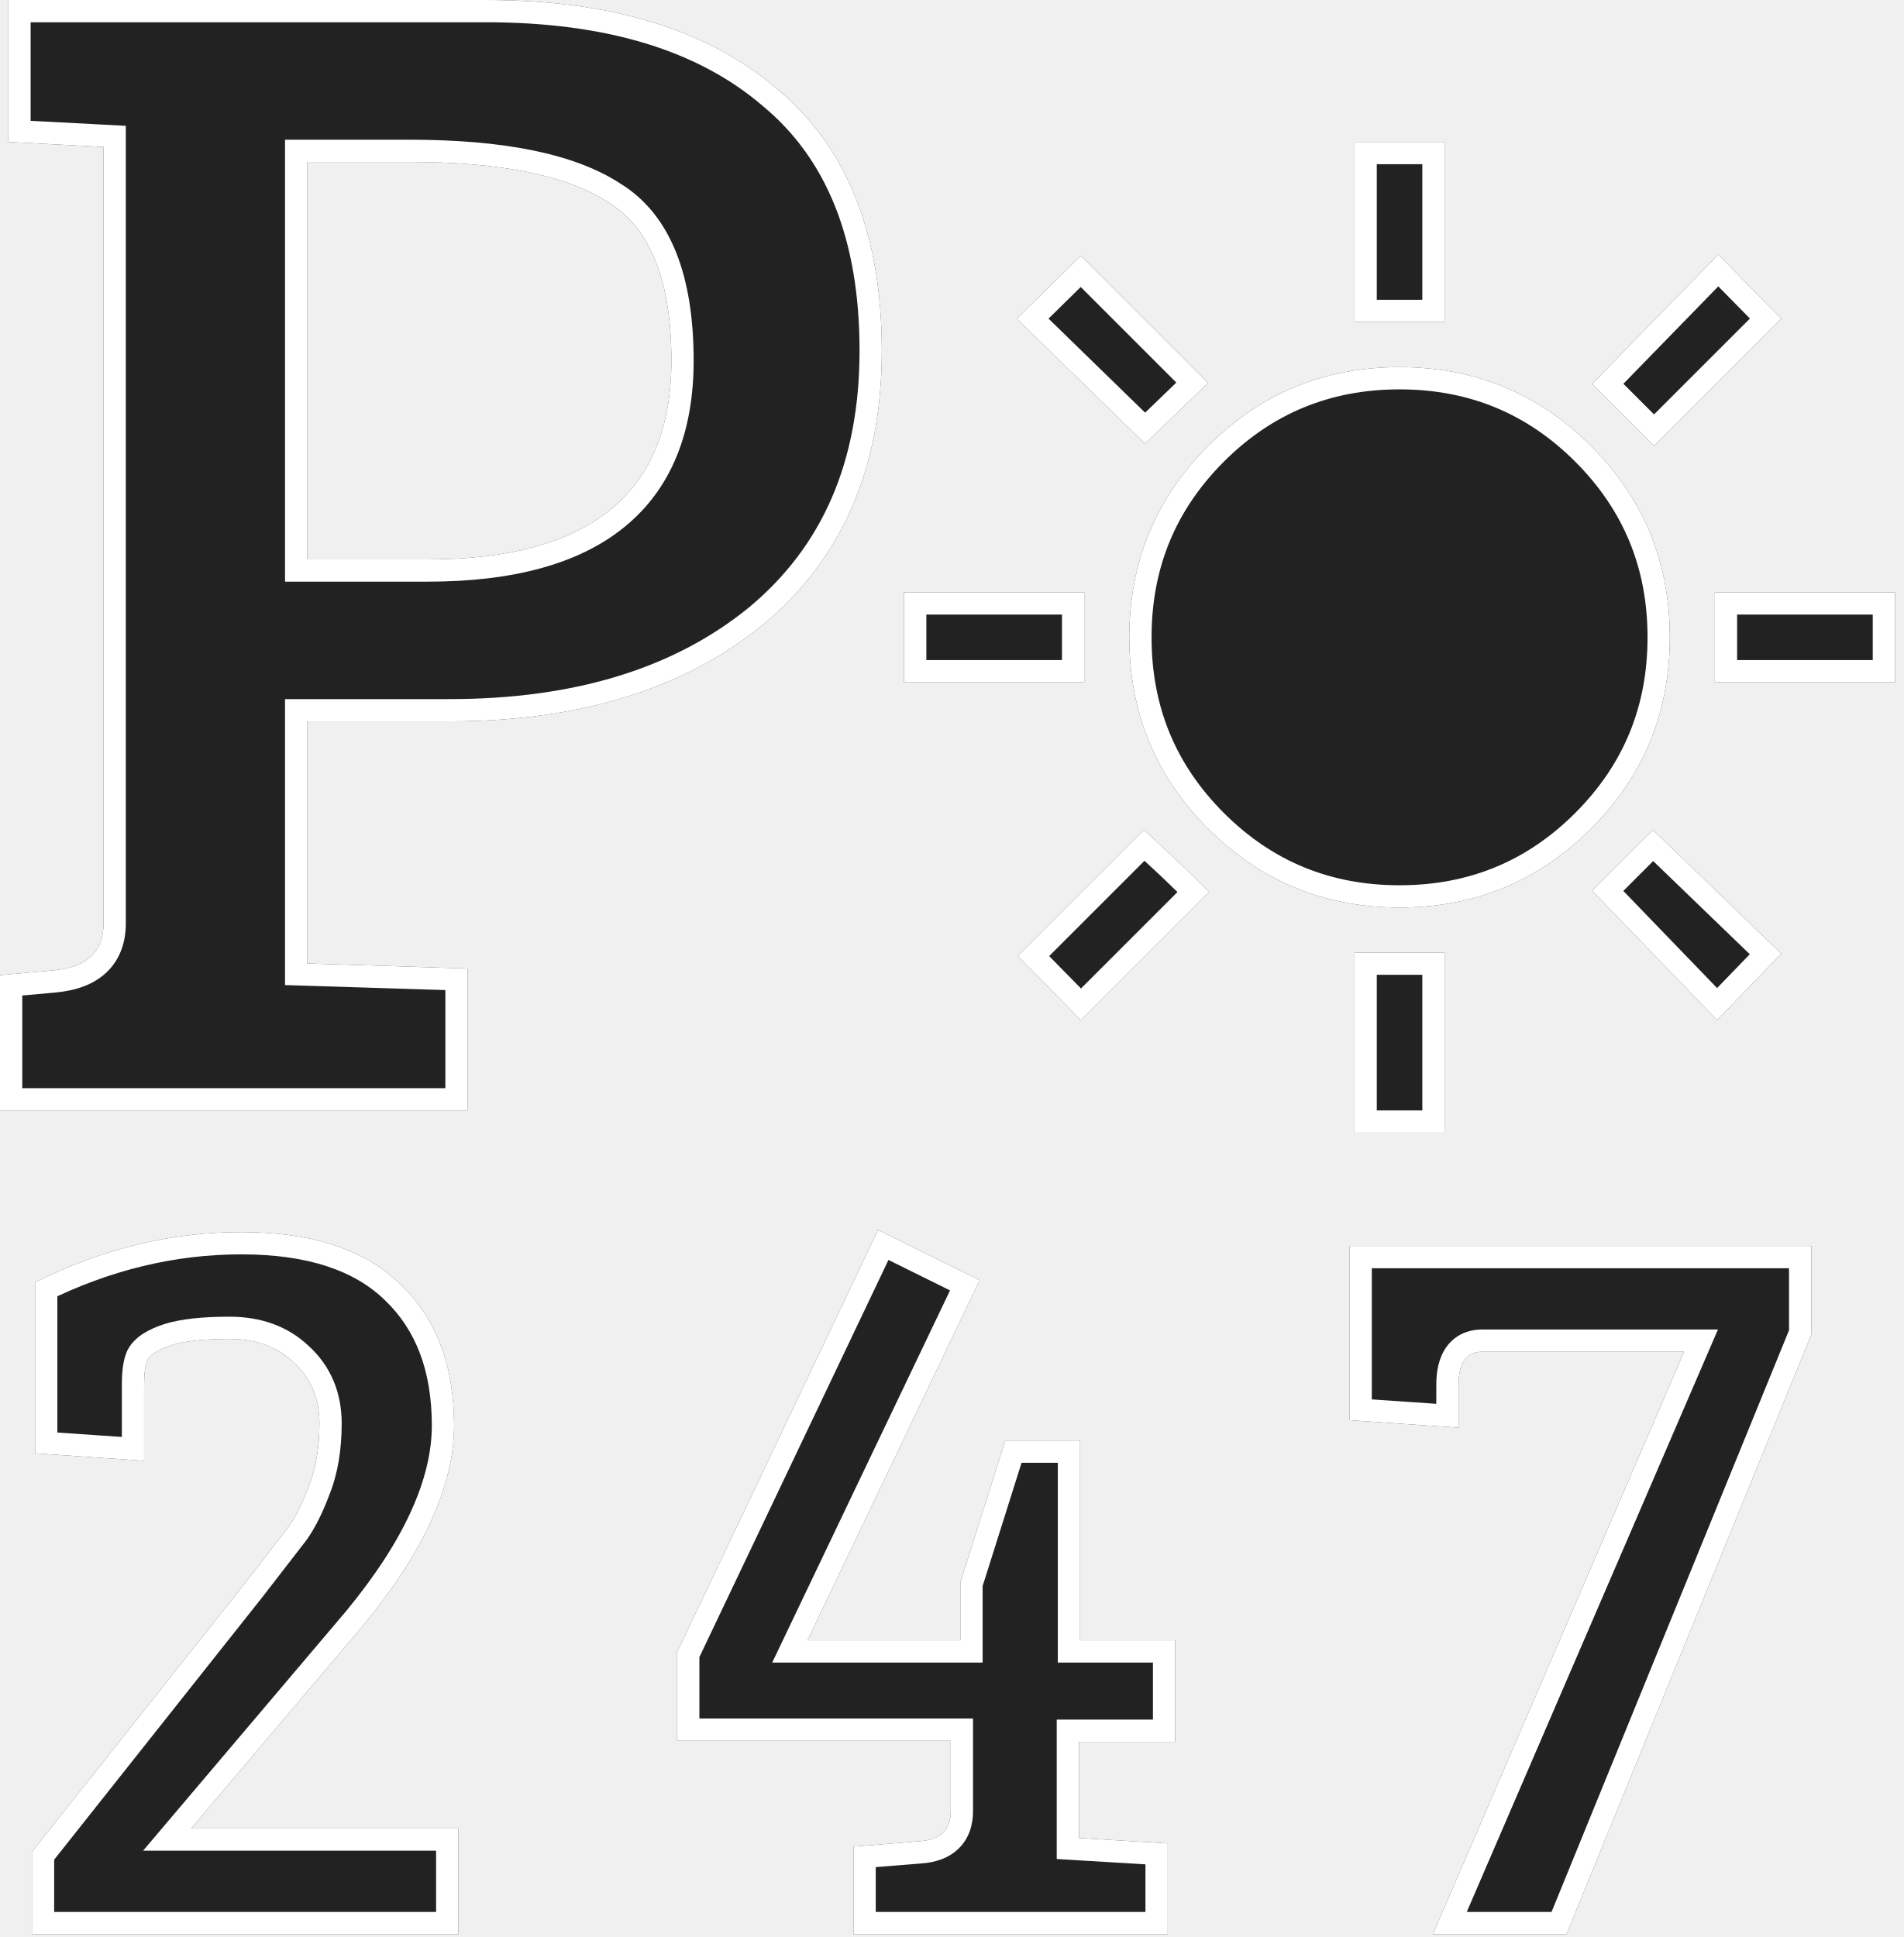
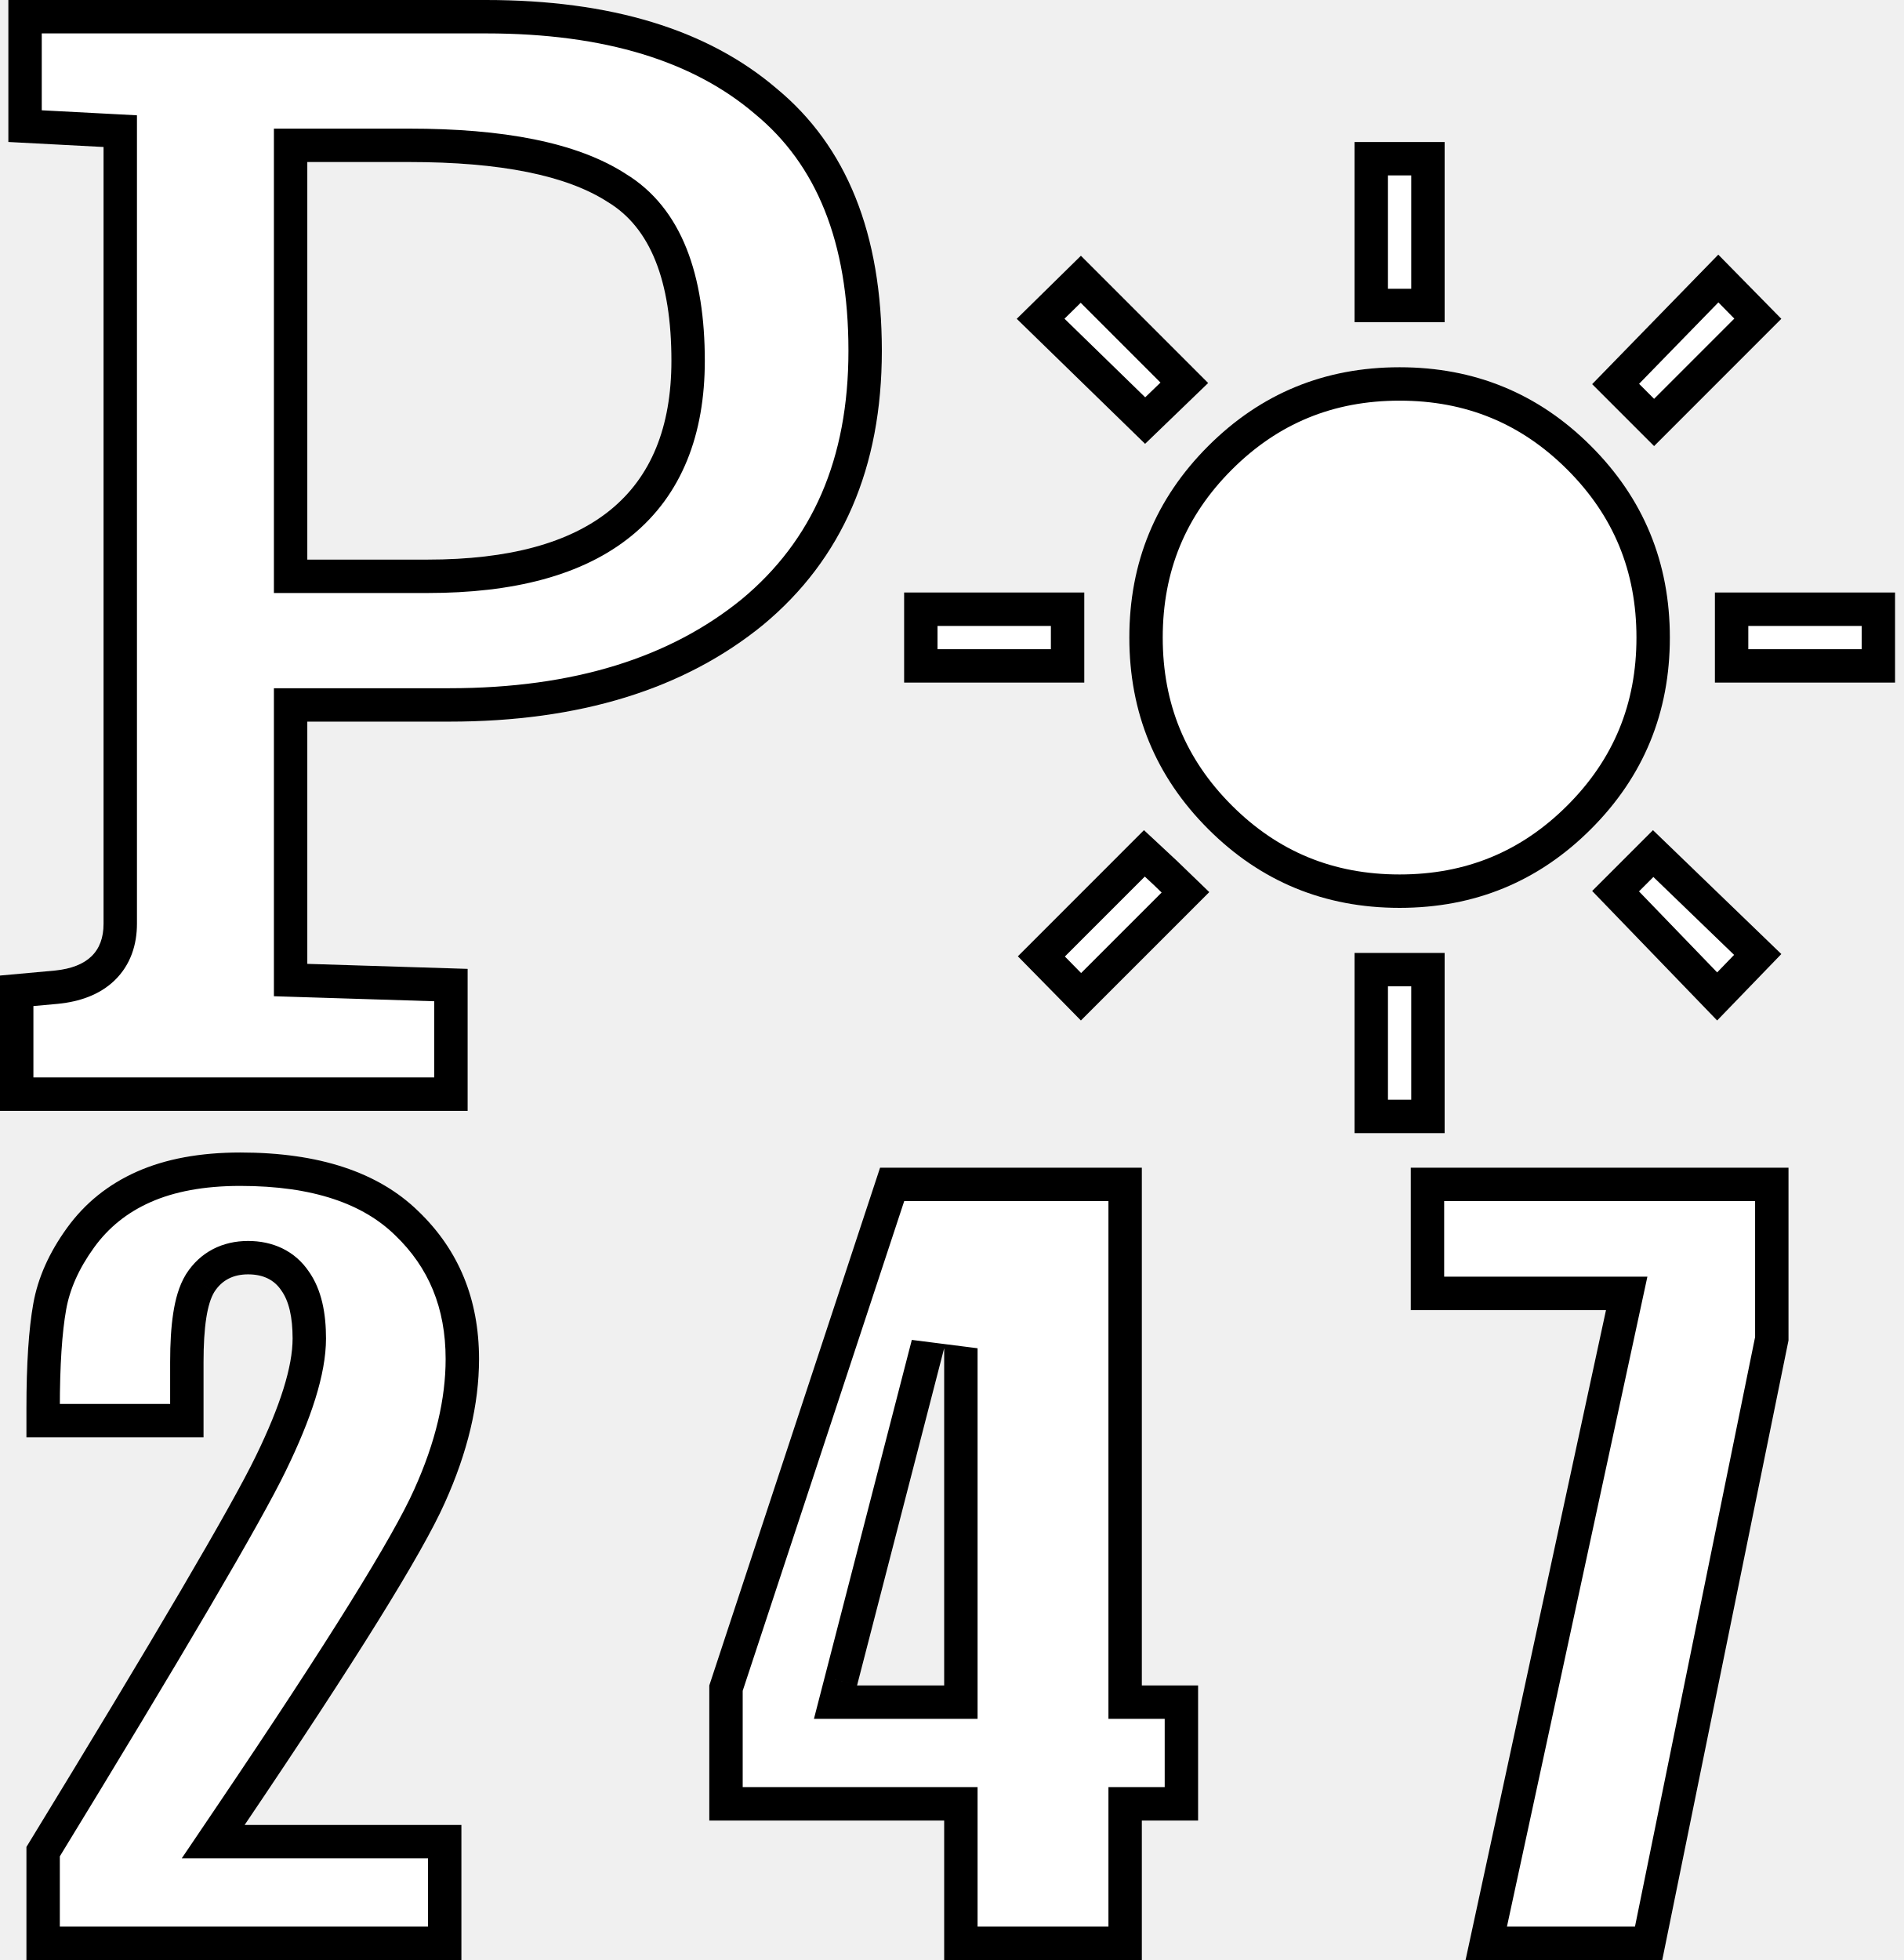
- <svg xmlns="http://www.w3.org/2000/svg" width="171" height="174" viewBox="0 0 171 174" fill="none">
+ <svg xmlns="http://www.w3.org/2000/svg" width="171" height="176" viewBox="0 0 171 176" fill="none">
  <mask id="path-1-inside-1_5_18" fill="white">
-     <path fill-rule="evenodd" clip-rule="evenodd" d="M0 99.75V87.6L4.95 87.15C7.85 86.85 9.3 85.45 9.3 82.95V13.2L0.75 12.75V0H43.65C54.85 0 63.55 2.65 69.75 7.95C76.05 13.15 79.2 21 79.2 31.5C79.2 42 75.65 50.2 68.55 56.1C61.45 61.9 52.05 64.8 40.35 64.8H27.6V86.55L42 87V99.75H0ZM27.6 50.25H38.4C53 50.25 60.3 44.3 60.3 32.4C60.3 25.2 58.4 20.45 54.6 18.15C50.9 15.75 44.95 14.55 36.75 14.55H27.6V50.25ZM2.864 173.75V166.358L21.968 142.262C23.952 139.702 25.264 138.006 25.904 137.174C26.544 136.278 27.152 135.062 27.728 133.526C28.368 131.926 28.688 130.038 28.688 127.862C28.688 125.622 27.92 123.798 26.384 122.39C24.912 120.982 22.992 120.278 20.624 120.278C18.32 120.278 16.56 120.47 15.344 120.854C14.192 121.238 13.488 121.686 13.232 122.198C13.04 122.646 12.944 123.382 12.944 124.406V131.222L3.152 130.55V115.19C9.168 112.182 15.344 110.678 21.68 110.678C28.016 110.678 32.784 112.246 35.984 115.382C39.184 118.454 40.784 122.678 40.784 128.054C40.784 133.43 38.064 139.414 32.624 146.006L17.168 164.246H41.168V173.75H2.864ZM90.287 129.398H97.007V147.35H105.551V156.47H96.911V165.11L104.879 165.59V173.75H76.655V165.878L82.607 165.398C84.463 165.27 85.391 164.374 85.391 162.71V156.374H60.815V148.406L78.863 110.486L87.983 114.998L72.527 147.35H86.255V142.166L90.287 129.398ZM121.208 111.926H162.68V119.894L140.696 173.75H128.696L151.256 121.43H133.112C131.704 121.43 131 122.422 131 124.406V128.246L121.208 127.574V111.926ZM121.655 12.75V28.932H129.745V12.75H121.655ZM142.994 34.494L148.557 40.057L159.985 28.628L154.322 22.864L142.994 34.494ZM170.2 53.205H154.018V61.295H170.2V53.205ZM121.655 85.568V101.75H129.745V85.568H121.655ZM91.314 28.628L102.843 39.855L108.507 34.393L97.078 22.965L91.314 28.628ZM142.994 80.006L154.22 91.636L159.985 85.669L148.456 74.544L142.994 80.006ZM81.2 53.205V61.295H97.382V53.205H81.2ZM91.415 85.872L97.078 91.636L108.608 80.107L105.675 77.275L102.742 74.544L91.415 85.872ZM108.507 74.443C113.227 79.163 118.958 81.523 125.7 81.523C132.442 81.523 138.173 79.163 142.893 74.443C147.613 69.724 149.973 63.992 149.973 57.25C149.973 50.508 147.613 44.776 142.893 40.057C138.173 35.337 132.442 32.977 125.7 32.977C118.958 32.977 113.227 35.337 108.507 40.057C103.787 44.776 101.427 50.508 101.427 57.25C101.427 63.992 103.787 69.724 108.507 74.443Z" />
+     <path fill-rule="evenodd" clip-rule="evenodd" d="M1.52588e-05 99.75V87.6L4.95 87.15C7.85 86.85 9.3 85.45 9.3 82.95V13.2L0.75 12.75V0H43.65C54.85 0 63.55 2.65 69.75 7.95C76.05 13.15 79.2 21 79.2 31.5C79.2 42 75.65 50.2 68.55 56.1C61.45 61.9 52.05 64.8 40.35 64.8H27.6V86.55L42 87V99.75H1.52588e-05ZM27.6 50.25H38.4C53 50.25 60.3 44.3 60.3 32.4C60.3 25.2 58.4 20.45 54.6 18.15C50.9 15.75 44.95 14.55 36.75 14.55H27.6V50.25ZM41.44 163.871V176H2.373V165.849C13.945 146.923 20.815 135.219 22.983 130.736C25.181 126.225 26.279 122.709 26.279 120.189C26.279 118.256 25.942 116.82 25.269 115.883C24.624 114.916 23.628 114.433 22.28 114.433C20.933 114.433 19.922 114.96 19.248 116.015C18.604 117.069 18.281 119.164 18.281 122.299V129.066H2.373V126.474C2.373 122.489 2.578 119.354 2.988 117.069C3.398 114.755 4.409 112.484 6.021 110.258C7.632 108.031 9.727 106.347 12.305 105.204C14.883 104.062 17.974 103.49 21.577 103.49C28.638 103.49 33.97 105.248 37.573 108.764C41.206 112.25 43.023 116.674 43.023 122.035C43.023 126.107 41.997 130.414 39.946 134.955C37.925 139.496 31.934 149.135 21.973 163.871H41.44ZM102.551 104.853V151.347H107.604V163.476H102.551V176H84.797V163.476H63.703V151.347L79.04 104.853H102.551ZM84.797 151.347V121.068L76.975 151.347H84.797ZM160.629 104.853V120.365L149.291 176H131.625L144.237 117.641H126.703V104.853H160.629ZM121.655 12.75V28.932H129.745V12.75H121.655ZM142.994 34.494L148.557 40.057L159.985 28.628L154.322 22.864L142.994 34.494ZM154.018 53.205V61.295H170.2V53.205H154.018ZM121.655 85.568V101.75H129.745V85.568H121.655ZM97.078 22.965L91.314 28.628L102.843 39.855L108.507 34.393L97.078 22.965ZM142.994 80.006L154.22 91.636L159.985 85.669L148.456 74.544L142.994 80.006ZM81.2 53.205V61.295H97.382V53.205H81.2ZM91.415 85.872L97.078 91.636L108.608 80.107L105.675 77.275L102.742 74.544L91.415 85.872ZM108.507 74.443C113.227 79.163 118.958 81.523 125.7 81.523C132.442 81.523 138.173 79.163 142.893 74.443C147.613 69.724 149.973 63.992 149.973 57.25C149.973 50.508 147.613 44.776 142.893 40.057C138.173 35.337 132.442 32.977 125.7 32.977C118.958 32.977 113.227 35.337 108.507 40.057C103.787 44.776 101.427 50.508 101.427 57.25C101.427 63.992 103.787 69.724 108.507 74.443Z" />
  </mask>
-   <path fill-rule="evenodd" clip-rule="evenodd" d="M0 99.75V87.6L4.95 87.15C7.85 86.85 9.3 85.45 9.3 82.95V13.2L0.75 12.75V0H43.65C54.85 0 63.55 2.65 69.75 7.95C76.05 13.15 79.2 21 79.2 31.5C79.2 42 75.65 50.2 68.55 56.1C61.45 61.9 52.05 64.8 40.35 64.8H27.6V86.55L42 87V99.75H0ZM27.6 50.25H38.4C53 50.25 60.3 44.3 60.3 32.4C60.3 25.2 58.4 20.45 54.6 18.15C50.9 15.75 44.95 14.55 36.75 14.55H27.6V50.25ZM2.864 173.75V166.358L21.968 142.262C23.952 139.702 25.264 138.006 25.904 137.174C26.544 136.278 27.152 135.062 27.728 133.526C28.368 131.926 28.688 130.038 28.688 127.862C28.688 125.622 27.92 123.798 26.384 122.39C24.912 120.982 22.992 120.278 20.624 120.278C18.32 120.278 16.56 120.47 15.344 120.854C14.192 121.238 13.488 121.686 13.232 122.198C13.04 122.646 12.944 123.382 12.944 124.406V131.222L3.152 130.55V115.19C9.168 112.182 15.344 110.678 21.68 110.678C28.016 110.678 32.784 112.246 35.984 115.382C39.184 118.454 40.784 122.678 40.784 128.054C40.784 133.43 38.064 139.414 32.624 146.006L17.168 164.246H41.168V173.75H2.864ZM90.287 129.398H97.007V147.35H105.551V156.47H96.911V165.11L104.879 165.59V173.75H76.655V165.878L82.607 165.398C84.463 165.27 85.391 164.374 85.391 162.71V156.374H60.815V148.406L78.863 110.486L87.983 114.998L72.527 147.35H86.255V142.166L90.287 129.398ZM121.208 111.926H162.68V119.894L140.696 173.75H128.696L151.256 121.43H133.112C131.704 121.43 131 122.422 131 124.406V128.246L121.208 127.574V111.926ZM121.655 12.75V28.932H129.745V12.75H121.655ZM142.994 34.494L148.557 40.057L159.985 28.628L154.322 22.864L142.994 34.494ZM170.2 53.205H154.018V61.295H170.2V53.205ZM121.655 85.568V101.75H129.745V85.568H121.655ZM91.314 28.628L102.843 39.855L108.507 34.393L97.078 22.965L91.314 28.628ZM142.994 80.006L154.22 91.636L159.985 85.669L148.456 74.544L142.994 80.006ZM81.2 53.205V61.295H97.382V53.205H81.2ZM91.415 85.872L97.078 91.636L108.608 80.107L105.675 77.275L102.742 74.544L91.415 85.872ZM108.507 74.443C113.227 79.163 118.958 81.523 125.7 81.523C132.442 81.523 138.173 79.163 142.893 74.443C147.613 69.724 149.973 63.992 149.973 57.25C149.973 50.508 147.613 44.776 142.893 40.057C138.173 35.337 132.442 32.977 125.7 32.977C118.958 32.977 113.227 35.337 108.507 40.057C103.787 44.776 101.427 50.508 101.427 57.25C101.427 63.992 103.787 69.724 108.507 74.443Z" fill="#222222" />
-   <path d="M0 87.6L-0.181 85.608L-2 85.774V87.6H0ZM0 99.75H-2V101.75H0V99.75ZM4.95 87.15L5.131 89.142L5.143 89.141L5.156 89.139L4.95 87.15ZM9.3 13.2H11.3V11.303L9.405 11.203L9.3 13.2ZM0.75 12.75H-1.25V14.648L0.645 14.747L0.75 12.75ZM0.75 0V-2H-1.25V0H0.75ZM69.75 7.95L68.45 9.47L68.464 9.481L68.477 9.492L69.75 7.95ZM68.55 56.1L69.815 57.649L69.822 57.644L69.828 57.638L68.55 56.1ZM27.6 64.8V62.8H25.6V64.8H27.6ZM27.6 86.55H25.6V88.489L27.538 88.549L27.6 86.55ZM42 87H44V85.061L42.062 85.001L42 87ZM42 99.75V101.75H44V99.75H42ZM27.6 50.25H25.6V52.25H27.6V50.25ZM54.6 18.15L53.512 19.828L53.538 19.845L53.564 19.861L54.6 18.15ZM27.6 14.55V12.55H25.6V14.55H27.6ZM2.864 166.358L1.297 165.115L0.864 165.661V166.358H2.864ZM2.864 173.75H0.864V175.75H2.864V173.75ZM21.968 142.262L23.535 143.505L23.542 143.496L23.549 143.487L21.968 142.262ZM25.904 137.174L27.489 138.393L27.511 138.365L27.532 138.336L25.904 137.174ZM27.728 133.526L25.871 132.783L25.863 132.803L25.855 132.824L27.728 133.526ZM26.384 122.39L25.002 123.835L25.017 123.85L25.033 123.864L26.384 122.39ZM15.344 120.854L14.742 118.947L14.727 118.952L14.712 118.957L15.344 120.854ZM13.232 122.198L11.443 121.304L11.417 121.356L11.394 121.41L13.232 122.198ZM12.944 131.222L12.807 133.217L14.944 133.364V131.222H12.944ZM3.152 130.55H1.152V132.417L3.015 132.545L3.152 130.55ZM3.152 115.19L2.258 113.401L1.152 113.954V115.19H3.152ZM35.984 115.382L34.584 116.81L34.592 116.818L34.599 116.825L35.984 115.382ZM32.624 146.006L34.15 147.299L34.158 147.289L34.167 147.279L32.624 146.006ZM17.168 164.246L15.642 162.953L12.852 166.246H17.168V164.246ZM41.168 164.246H43.168V162.246H41.168V164.246ZM41.168 173.75V175.75H43.168V173.75H41.168ZM97.007 129.398H99.007V127.398H97.007V129.398ZM90.287 129.398V127.398H88.821L88.38 128.796L90.287 129.398ZM97.007 147.35H95.007V149.35H97.007V147.35ZM105.551 147.35H107.551V145.35H105.551V147.35ZM105.551 156.47V158.47H107.551V156.47H105.551ZM96.911 156.47V154.47H94.911V156.47H96.911ZM96.911 165.11H94.911V166.993L96.791 167.106L96.911 165.11ZM104.879 165.59H106.879V163.707L104.999 163.594L104.879 165.59ZM104.879 173.75V175.75H106.879V173.75H104.879ZM76.655 173.75H74.655V175.75H76.655V173.75ZM76.655 165.878L76.494 163.884L74.655 164.033V165.878H76.655ZM82.607 165.398L82.469 163.403L82.458 163.404L82.446 163.404L82.607 165.398ZM85.391 156.374H87.391V154.374H85.391V156.374ZM60.815 156.374H58.815V158.374H60.815V156.374ZM60.815 148.406L59.009 147.546L58.815 147.954V148.406H60.815ZM78.863 110.486L79.75 108.693L77.93 107.793L77.057 109.626L78.863 110.486ZM87.983 114.998L89.788 115.86L90.638 114.08L88.87 113.205L87.983 114.998ZM72.527 147.35L70.722 146.488L69.355 149.35H72.527V147.35ZM86.255 147.35V149.35H88.255V147.35H86.255ZM86.255 142.166L84.348 141.564L84.255 141.858V142.166H86.255ZM162.68 111.926H164.68V109.926H162.68V111.926ZM121.208 111.926V109.926H119.208V111.926H121.208ZM162.68 119.894L164.532 120.65L164.68 120.286V119.894H162.68ZM140.696 173.75V175.75H142.04L142.548 174.506L140.696 173.75ZM128.696 173.75L126.859 172.958L125.656 175.75H128.696V173.75ZM151.256 121.43L153.093 122.222L154.296 119.43H151.256V121.43ZM131 128.246L130.863 130.241L133 130.388V128.246H131ZM121.208 127.574H119.208V129.441L121.071 129.569L121.208 127.574ZM121.655 28.932H119.655V30.932H121.655V28.932ZM121.655 12.75V10.75H119.655V12.75H121.655ZM129.745 28.932V30.932H131.745V28.932H129.745ZM129.745 12.75H131.745V10.75H129.745V12.75ZM148.557 40.057L147.143 41.471L148.557 42.885L149.971 41.471L148.557 40.057ZM142.994 34.494L141.562 33.099L140.184 34.513L141.58 35.908L142.994 34.494ZM159.985 28.628L161.399 30.043L162.801 28.641L161.412 27.227L159.985 28.628ZM154.322 22.864L155.748 21.462L154.315 20.003L152.889 21.468L154.322 22.864ZM154.018 53.205V51.205H152.018V53.205H154.018ZM170.2 53.205H172.2V51.205H170.2V53.205ZM154.018 61.295H152.018V63.295H154.018V61.295ZM170.2 61.295V63.295H172.2V61.295H170.2ZM121.655 101.75H119.655V103.75H121.655V101.75ZM121.655 85.568V83.568H119.655V85.568H121.655ZM129.745 101.75V103.75H131.745V101.75H129.745ZM129.745 85.568H131.745V83.568H129.745V85.568ZM102.843 39.855L101.448 41.288L102.836 42.639L104.231 41.294L102.843 39.855ZM91.314 28.628L89.912 27.202L88.453 28.635L89.918 30.061L91.314 28.628ZM108.507 34.393L109.895 35.833L111.361 34.419L109.921 32.979L108.507 34.393ZM97.078 22.965L98.493 21.551L97.091 20.149L95.677 21.538L97.078 22.965ZM154.22 91.636L152.781 93.025L154.22 94.516L155.659 93.026L154.22 91.636ZM142.994 80.006L141.58 78.591L140.191 79.981L141.555 81.395L142.994 80.006ZM159.985 85.669L161.424 87.059L162.814 85.62L161.374 84.23L159.985 85.669ZM148.456 74.544L149.844 73.105L148.431 71.741L147.041 73.13L148.456 74.544ZM81.2 61.295H79.2V63.295H81.2V61.295ZM81.2 53.205V51.205H79.2V53.205H81.2ZM97.382 61.295V63.295H99.382V61.295H97.382ZM97.382 53.205H99.382V51.205H97.382V53.205ZM97.078 91.636L95.652 93.038L97.066 94.477L98.493 93.051L97.078 91.636ZM91.415 85.872L90.001 84.457L88.599 85.859L89.988 87.273L91.415 85.872ZM108.608 80.107L110.022 81.521L111.461 80.082L109.997 78.668L108.608 80.107ZM105.675 77.275L107.064 75.836L107.051 75.824L107.038 75.811L105.675 77.275ZM102.742 74.544L104.105 73.081L102.692 71.766L101.328 73.13L102.742 74.544ZM142.893 40.057L144.307 38.643L144.307 38.643L142.893 40.057ZM108.507 40.057L107.093 38.643L107.093 38.643L108.507 40.057ZM-2 87.6V99.75H2V87.6H-2ZM4.769 85.158L-0.181 85.608L0.181 89.592L5.131 89.142L4.769 85.158ZM7.3 82.95C7.3 83.796 7.068 84.2 6.823 84.436C6.536 84.713 5.942 85.037 4.744 85.161L5.156 89.139C6.858 88.963 8.439 88.436 9.602 87.314C10.807 86.15 11.3 84.604 11.3 82.95H7.3ZM7.3 13.2V82.95H11.3V13.2H7.3ZM0.645 14.747L9.195 15.197L9.405 11.203L0.855 10.753L0.645 14.747ZM-1.25 0V12.75H2.75V0H-1.25ZM43.65 -2H0.75V2H43.65V-2ZM71.05 6.43C64.372 0.722 55.149 -2 43.65 -2V2C54.551 2 62.728 4.578 68.45 9.47L71.05 6.43ZM81.2 31.5C81.2 20.587 77.909 12.091 71.023 6.408L68.477 9.492C74.191 14.209 77.2 21.413 77.2 31.5H81.2ZM69.828 57.638C77.452 51.303 81.2 42.503 81.2 31.5H77.2C77.2 41.497 73.848 49.097 67.272 54.562L69.828 57.638ZM40.35 66.8C52.381 66.8 62.269 63.813 69.815 57.649L67.285 54.551C60.631 59.987 51.719 62.8 40.35 62.8V66.8ZM27.6 66.8H40.35V62.8H27.6V66.8ZM29.6 86.55V64.8H25.6V86.55H29.6ZM42.062 85.001L27.663 84.551L27.538 88.549L41.938 88.999L42.062 85.001ZM44 99.75V87H40V99.75H44ZM0 101.75H42V97.75H0V101.75ZM38.4 48.25H27.6V52.25H38.4V48.25ZM58.3 32.4C58.3 37.921 56.626 41.739 53.561 44.237C50.418 46.799 45.48 48.25 38.4 48.25V52.25C45.92 52.25 51.932 50.726 56.089 47.338C60.324 43.886 62.3 38.779 62.3 32.4H58.3ZM53.564 19.861C56.46 21.614 58.3 25.447 58.3 32.4H62.3C62.3 24.953 60.34 19.286 55.636 16.439L53.564 19.861ZM36.75 16.55C44.847 16.55 50.311 17.752 53.512 19.828L55.688 16.472C51.489 13.748 45.053 12.55 36.75 12.55V16.55ZM27.6 16.55H36.75V12.55H27.6V16.55ZM29.6 50.25V14.55H25.6V50.25H29.6ZM0.864 166.358V173.75H4.864V166.358H0.864ZM20.401 141.019L1.297 165.115L4.431 167.601L23.535 143.505L20.401 141.019ZM24.319 135.955C23.681 136.783 22.372 138.476 20.387 141.037L23.549 143.487C25.532 140.928 26.847 139.229 27.489 138.393L24.319 135.955ZM25.855 132.824C25.314 134.268 24.779 135.309 24.276 136.012L27.532 138.336C28.309 137.247 28.99 135.856 29.601 134.228L25.855 132.824ZM26.688 127.862C26.688 129.848 26.395 131.473 25.871 132.783L29.585 134.269C30.341 132.379 30.688 130.228 30.688 127.862H26.688ZM25.033 123.864C26.122 124.863 26.688 126.135 26.688 127.862H30.688C30.688 125.109 29.718 122.733 27.735 120.916L25.033 123.864ZM20.624 122.278C22.567 122.278 23.962 122.841 25.002 123.835L27.766 120.945C25.862 119.123 23.417 118.278 20.624 118.278V122.278ZM15.946 122.761C16.87 122.469 18.388 122.278 20.624 122.278V118.278C18.252 118.278 16.25 118.471 14.742 118.947L15.946 122.761ZM15.021 123.092C14.929 123.276 14.848 123.278 15.026 123.165C15.193 123.059 15.492 122.913 15.976 122.751L14.712 118.957C14.044 119.179 13.415 119.449 12.878 119.791C12.352 120.126 11.791 120.608 11.443 121.304L15.021 123.092ZM14.944 124.406C14.944 123.951 14.966 123.602 14.999 123.345C15.034 123.074 15.074 122.977 15.07 122.986L11.394 121.41C11.031 122.257 10.944 123.344 10.944 124.406H14.944ZM14.944 131.222V124.406H10.944V131.222H14.944ZM3.015 132.545L12.807 133.217L13.081 129.227L3.289 128.555L3.015 132.545ZM1.152 115.19V130.55H5.152V115.19H1.152ZM21.68 108.678C15.014 108.678 8.534 110.263 2.258 113.401L4.046 116.979C9.802 114.101 15.674 112.678 21.68 112.678V108.678ZM37.384 113.954C33.679 110.322 28.321 108.678 21.68 108.678V112.678C27.711 112.678 31.889 114.17 34.584 116.81L37.384 113.954ZM42.784 128.054C42.784 122.257 41.043 117.466 37.369 113.939L34.599 116.825C37.325 119.442 38.784 123.099 38.784 128.054H42.784ZM34.167 147.279C39.738 140.527 42.784 134.099 42.784 128.054H38.784C38.784 132.761 36.39 138.301 31.081 144.733L34.167 147.279ZM18.694 165.539L34.15 147.299L31.098 144.713L15.642 162.953L18.694 165.539ZM41.168 162.246H17.168V166.246H41.168V162.246ZM43.168 173.75V164.246H39.168V173.75H43.168ZM2.864 175.75H41.168V171.75H2.864V175.75ZM97.007 127.398H90.287V131.398H97.007V127.398ZM99.007 147.35V129.398H95.007V147.35H99.007ZM105.551 145.35H97.007V149.35H105.551V145.35ZM107.551 156.47V147.35H103.551V156.47H107.551ZM96.911 158.47H105.551V154.47H96.911V158.47ZM98.911 165.11V156.47H94.911V165.11H98.911ZM104.999 163.594L97.031 163.114L96.791 167.106L104.759 167.586L104.999 163.594ZM106.879 173.75V165.59H102.879V173.75H106.879ZM76.655 175.75H104.879V171.75H76.655V175.75ZM74.655 165.878V173.75H78.655V165.878H74.655ZM82.446 163.404L76.494 163.884L76.816 167.872L82.768 167.392L82.446 163.404ZM83.391 162.71C83.391 162.943 83.358 163.073 83.337 163.132C83.319 163.182 83.306 163.191 83.306 163.191C83.303 163.194 83.131 163.357 82.469 163.403L82.745 167.393C83.939 167.311 85.159 166.962 86.084 166.069C87.043 165.143 87.391 163.919 87.391 162.71H83.391ZM83.391 156.374V162.71H87.391V156.374H83.391ZM60.815 158.374H85.391V154.374H60.815V158.374ZM58.815 148.406V156.374H62.815V148.406H58.815ZM77.057 109.626L59.009 147.546L62.621 149.266L80.669 111.346L77.057 109.626ZM88.87 113.205L79.75 108.693L77.976 112.279L87.096 116.791L88.87 113.205ZM74.332 148.212L89.788 115.86L86.178 114.136L70.722 146.488L74.332 148.212ZM86.255 145.35H72.527V149.35H86.255V145.35ZM84.255 142.166V147.35H88.255V142.166H84.255ZM88.38 128.796L84.348 141.564L88.162 142.768L92.194 130L88.38 128.796ZM162.68 109.926H121.208V113.926H162.68V109.926ZM164.68 119.894V111.926H160.68V119.894H164.68ZM142.548 174.506L164.532 120.65L160.828 119.138L138.844 172.994L142.548 174.506ZM128.696 175.75H140.696V171.75H128.696V175.75ZM149.419 120.638L126.859 172.958L130.533 174.542L153.093 122.222L149.419 120.638ZM133.112 123.43H151.256V119.43H133.112V123.43ZM133 124.406C133 124.022 133.035 123.749 133.078 123.564C133.122 123.381 133.165 123.323 133.159 123.331C133.144 123.352 133.1 123.397 133.038 123.426C132.987 123.45 132.994 123.43 133.112 123.43V119.43C131.877 119.43 130.687 119.903 129.897 121.017C129.196 122.004 129 123.238 129 124.406H133ZM133 128.246V124.406H129V128.246H133ZM121.071 129.569L130.863 130.241L131.137 126.251L121.345 125.579L121.071 129.569ZM119.208 111.926V127.574H123.208V111.926H119.208ZM123.655 28.932V12.75H119.655V28.932H123.655ZM129.745 26.932H121.655V30.932H129.745V26.932ZM127.745 12.75V28.932H131.745V12.75H127.745ZM121.655 14.75H129.745V10.75H121.655V14.75ZM149.971 38.643L144.409 33.08L141.58 35.908L147.143 41.471L149.971 38.643ZM158.571 27.214L147.143 38.643L149.971 41.471L161.399 30.043L158.571 27.214ZM152.895 24.265L158.559 30.03L161.412 27.227L155.748 21.462L152.895 24.265ZM144.427 35.89L155.754 24.259L152.889 21.468L141.562 33.099L144.427 35.89ZM154.018 55.205H170.2V51.205H154.018V55.205ZM156.018 61.295V53.205H152.018V61.295H156.018ZM170.2 59.295H154.018V63.295H170.2V59.295ZM168.2 53.205V61.295H172.2V53.205H168.2ZM123.655 101.75V85.568H119.655V101.75H123.655ZM129.745 99.75H121.655V103.75H129.745V99.75ZM127.745 85.568V101.75H131.745V85.568H127.745ZM121.655 87.568H129.745V83.568H121.655V87.568ZM104.238 38.422L92.709 27.195L89.918 30.061L101.448 41.288L104.238 38.422ZM107.119 32.953L101.455 38.415L104.231 41.294L109.895 35.833L107.119 32.953ZM95.664 24.379L107.093 35.807L109.921 32.979L98.493 21.551L95.664 24.379ZM92.715 30.055L98.48 24.391L95.677 21.538L89.912 27.202L92.715 30.055ZM155.659 90.247L144.433 78.617L141.555 81.395L152.781 93.025L155.659 90.247ZM158.547 84.28L152.782 90.247L155.659 93.026L161.424 87.059L158.547 84.28ZM147.067 75.984L158.596 87.109L161.374 84.23L149.844 73.105L147.067 75.984ZM144.409 81.42L149.87 75.959L147.041 73.13L141.58 78.591L144.409 81.42ZM83.2 61.295V53.205H79.2V61.295H83.2ZM97.382 59.295H81.2V63.295H97.382V59.295ZM95.382 53.205V61.295H99.382V53.205H95.382ZM81.2 55.205H97.382V51.205H81.2V55.205ZM98.505 90.235L92.841 84.47L89.988 87.273L95.652 93.038L98.505 90.235ZM107.194 78.693L95.664 90.222L98.493 93.051L110.022 81.521L107.194 78.693ZM104.286 78.714L107.219 81.546L109.997 78.668L107.064 75.836L104.286 78.714ZM101.379 76.008L104.312 78.739L107.038 75.811L104.105 73.081L101.379 76.008ZM92.829 87.286L104.156 75.959L101.328 73.13L90.001 84.457L92.829 87.286ZM125.7 79.523C119.482 79.523 114.261 77.369 109.921 73.029L107.093 75.857C112.192 80.956 118.433 83.523 125.7 83.523V79.523ZM141.479 73.029C137.139 77.369 131.918 79.523 125.7 79.523V83.523C132.967 83.523 139.208 80.956 144.307 75.857L141.479 73.029ZM147.973 57.25C147.973 63.468 145.819 68.689 141.479 73.029L144.307 75.857C149.406 70.758 151.973 64.517 151.973 57.25H147.973ZM141.479 41.471C145.819 45.811 147.973 51.032 147.973 57.25H151.973C151.973 49.983 149.406 43.742 144.307 38.643L141.479 41.471ZM125.7 34.977C131.918 34.977 137.139 37.131 141.479 41.471L144.307 38.643C139.208 33.544 132.967 30.977 125.7 30.977V34.977ZM109.921 41.471C114.261 37.131 119.482 34.977 125.7 34.977V30.977C118.433 30.977 112.192 33.544 107.093 38.643L109.921 41.471ZM103.427 57.25C103.427 51.032 105.581 45.811 109.921 41.471L107.093 38.643C101.994 43.742 99.427 49.983 99.427 57.25H103.427ZM109.921 73.029C105.581 68.689 103.427 63.468 103.427 57.25H99.427C99.427 64.517 101.994 70.758 107.093 75.857L109.921 73.029Z" fill="white" mask="url(#path-1-inside-1_5_18)" />
+   <path fill-rule="evenodd" clip-rule="evenodd" d="M1.52588e-05 99.75V87.6L4.95 87.15C7.85 86.85 9.3 85.45 9.3 82.95V13.2L0.75 12.75V0H43.65C54.85 0 63.55 2.65 69.75 7.95C76.05 13.15 79.2 21 79.2 31.5C79.2 42 75.65 50.2 68.55 56.1C61.45 61.9 52.05 64.8 40.35 64.8H27.6V86.55L42 87V99.75H1.52588e-05ZM27.6 50.25H38.4C53 50.25 60.3 44.3 60.3 32.4C60.3 25.2 58.4 20.45 54.6 18.15C50.9 15.75 44.95 14.55 36.75 14.55H27.6V50.25ZM41.44 163.871V176H2.373V165.849C13.945 146.923 20.815 135.219 22.983 130.736C25.181 126.225 26.279 122.709 26.279 120.189C26.279 118.256 25.942 116.82 25.269 115.883C24.624 114.916 23.628 114.433 22.28 114.433C20.933 114.433 19.922 114.96 19.248 116.015C18.604 117.069 18.281 119.164 18.281 122.299V129.066H2.373V126.474C2.373 122.489 2.578 119.354 2.988 117.069C3.398 114.755 4.409 112.484 6.021 110.258C7.632 108.031 9.727 106.347 12.305 105.204C14.883 104.062 17.974 103.49 21.577 103.49C28.638 103.49 33.97 105.248 37.573 108.764C41.206 112.25 43.023 116.674 43.023 122.035C43.023 126.107 41.997 130.414 39.946 134.955C37.925 139.496 31.934 149.135 21.973 163.871H41.44ZM102.551 104.853V151.347H107.604V163.476H102.551V176H84.797V163.476H63.703V151.347L79.04 104.853H102.551ZM84.797 151.347V121.068L76.975 151.347H84.797ZM160.629 104.853V120.365L149.291 176H131.625L144.237 117.641H126.703V104.853H160.629ZM121.655 12.75V28.932H129.745V12.75H121.655ZM142.994 34.494L148.557 40.057L159.985 28.628L154.322 22.864L142.994 34.494ZM154.018 53.205V61.295H170.2V53.205H154.018ZM121.655 85.568V101.75H129.745V85.568H121.655ZM97.078 22.965L91.314 28.628L102.843 39.855L108.507 34.393L97.078 22.965ZM142.994 80.006L154.22 91.636L159.985 85.669L148.456 74.544L142.994 80.006ZM81.2 53.205V61.295H97.382V53.205H81.2ZM91.415 85.872L97.078 91.636L108.608 80.107L105.675 77.275L102.742 74.544L91.415 85.872ZM108.507 74.443C113.227 79.163 118.958 81.523 125.7 81.523C132.442 81.523 138.173 79.163 142.893 74.443C147.613 69.724 149.973 63.992 149.973 57.25C149.973 50.508 147.613 44.776 142.893 40.057C138.173 35.337 132.442 32.977 125.7 32.977C118.958 32.977 113.227 35.337 108.507 40.057C103.787 44.776 101.427 50.508 101.427 57.25C101.427 63.992 103.787 69.724 108.507 74.443Z" fill="white" />
+   <path d="M1.52588e-05 87.6L-0.272 84.612L-3 84.86V87.6H1.52588e-05ZM1.52588e-05 99.75H-3V102.75H1.52588e-05V99.75ZM4.95 87.15L5.222 90.138L5.24 90.136L5.259 90.134L4.95 87.15ZM9.3 13.2H12.3V10.354L9.458 10.204L9.3 13.2ZM0.75 12.75H-2.25V15.596L0.592 15.746L0.75 12.75ZM0.75 0V-3H-2.25V0H0.75ZM69.75 7.95L67.801 10.23L67.82 10.247L67.84 10.264L69.75 7.95ZM68.55 56.1L70.448 58.423L70.458 58.415L70.467 58.407L68.55 56.1ZM27.6 64.8V61.8H24.6V64.8H27.6ZM27.6 86.55H24.6V89.458L27.506 89.549L27.6 86.55ZM42 87H45V84.092L42.094 84.001L42 87ZM42 99.75V102.75H45V99.75H42ZM27.6 50.25H24.6V53.25H27.6V50.25ZM54.6 18.15L52.967 20.667L53.007 20.692L53.047 20.716L54.6 18.15ZM27.6 14.55V11.55H24.6V14.55H27.6ZM41.44 176V179H44.44V176H41.44ZM41.44 163.871H44.44V160.871H41.44V163.871ZM2.373 176H-0.627V179H2.373V176ZM2.373 165.849L-0.186 164.284L-0.627 165.004V165.849H2.373ZM22.983 130.736L20.286 129.423L20.283 129.43L22.983 130.736ZM25.269 115.883L22.772 117.547L22.802 117.591L22.832 117.634L25.269 115.883ZM19.248 116.015L16.72 114.399L16.704 114.425L16.688 114.45L19.248 116.015ZM18.281 129.066V132.066H21.281V129.066H18.281ZM2.373 129.066H-0.627V132.066H2.373V129.066ZM2.988 117.069L5.941 117.599L5.942 117.593L2.988 117.069ZM37.573 108.764L35.478 110.911L35.487 110.92L35.496 110.928L37.573 108.764ZM39.946 134.955L37.212 133.72L37.209 133.728L37.206 133.735L39.946 134.955ZM21.973 163.871L19.487 162.191L16.324 166.871H21.973V163.871ZM102.551 151.347H99.551V154.347H102.551V151.347ZM102.551 104.853H105.551V101.853H102.551V104.853ZM107.604 151.347H110.604V148.347H107.604V151.347ZM107.604 163.476V166.476H110.604V163.476H107.604ZM102.551 163.476V160.476H99.551V163.476H102.551ZM102.551 176V179H105.551V176H102.551ZM84.797 176H81.797V179H84.797V176ZM84.797 163.476H87.797V160.476H84.797V163.476ZM63.703 163.476H60.703V166.476H63.703V163.476ZM63.703 151.347L60.854 150.407L60.703 150.865V151.347H63.703ZM79.04 104.853V101.853H76.871L76.191 103.913L79.04 104.853ZM84.797 121.068H87.797L81.892 120.318L84.797 121.068ZM84.797 151.347V154.347H87.797V151.347H84.797ZM76.975 151.347L74.07 150.596L73.101 154.347H76.975V151.347ZM160.629 120.365L163.568 120.964L163.629 120.668V120.365H160.629ZM160.629 104.853H163.629V101.853H160.629V104.853ZM149.291 176V179H151.741L152.231 176.599L149.291 176ZM131.625 176L128.693 175.366L127.907 179H131.625V176ZM144.237 117.641L147.17 118.274L147.955 114.641H144.237V117.641ZM126.703 117.641H123.703V120.641H126.703V117.641ZM126.703 104.853V101.853H123.703V104.853H126.703ZM121.655 28.932H118.655V31.932H121.655V28.932ZM121.655 12.75V9.75H118.655V12.75H121.655ZM129.745 28.932V31.932H132.745V28.932H129.745ZM129.745 12.75H132.745V9.75H129.745V12.75ZM148.557 40.057L146.436 42.178L148.557 44.3L150.678 42.178L148.557 40.057ZM142.994 34.494L140.845 32.401L138.78 34.522L140.873 36.616L142.994 34.494ZM159.985 28.628L162.107 30.75L164.209 28.647L162.125 26.526L159.985 28.628ZM154.322 22.864L156.462 20.761L154.312 18.573L152.172 20.77L154.322 22.864ZM154.018 61.295H151.018V64.296H154.018V61.295ZM154.018 53.205V50.205H151.018V53.205H154.018ZM170.2 61.295V64.296H173.2V61.295H170.2ZM170.2 53.205H173.2V50.205H170.2V53.205ZM121.655 101.75H118.655V104.75H121.655V101.75ZM121.655 85.568V82.568H118.655V85.568H121.655ZM129.745 101.75V104.75H132.745V101.75H129.745ZM129.745 85.568H132.745V82.568H129.745V85.568ZM91.314 28.628L89.211 26.488L87.023 28.638L89.221 30.778L91.314 28.628ZM97.078 22.965L99.2 20.843L97.097 18.741L94.976 20.825L97.078 22.965ZM102.843 39.855L100.75 42.004L102.833 44.032L104.926 42.014L102.843 39.855ZM108.507 34.393L110.589 36.553L112.788 34.432L110.628 32.272L108.507 34.393ZM154.22 91.636L152.062 93.72L154.219 95.955L156.378 93.721L154.22 91.636ZM142.994 80.006L140.873 77.884L138.789 79.969L140.836 82.089L142.994 80.006ZM159.985 85.669L162.143 87.754L164.229 85.595L162.068 83.51L159.985 85.669ZM148.456 74.544L150.539 72.385L148.418 70.339L146.334 72.423L148.456 74.544ZM81.2 61.295H78.2V64.296H81.2V61.295ZM81.2 53.205V50.205H78.2V53.205H81.2ZM97.382 61.295V64.296H100.382V61.295H97.382ZM97.382 53.205H100.382V50.205H97.382V53.205ZM97.078 91.636L94.938 93.739L97.06 95.898L99.2 93.758L97.078 91.636ZM91.415 85.872L89.293 83.75L87.191 85.853L89.275 87.974L91.415 85.872ZM108.608 80.107L110.729 82.228L112.888 80.069L110.692 77.949L108.608 80.107ZM105.675 77.275L107.759 75.117L107.739 75.098L107.719 75.079L105.675 77.275ZM102.742 74.544L104.786 72.349L102.668 70.376L100.621 72.423L102.742 74.544ZM-3 87.6V99.75H3V87.6H-3ZM4.678 84.162L-0.272 84.612L0.272 90.588L5.222 90.138L4.678 84.162ZM6.3 82.95C6.3 83.594 6.134 83.712 6.129 83.717C6.06 83.783 5.713 84.055 4.641 84.166L5.259 90.134C7.087 89.945 8.915 89.367 10.296 88.033C11.741 86.638 12.3 84.806 12.3 82.95H6.3ZM6.3 13.2V82.95H12.3V13.2H6.3ZM0.592 15.746L9.142 16.196L9.458 10.204L0.908 9.754L0.592 15.746ZM-2.25 0V12.75H3.75V0H-2.25ZM43.65 -3H0.75V3H43.65V-3ZM71.699 5.67C64.783 -0.243 55.298 -3 43.65 -3V3C54.402 3 62.317 5.543 67.801 10.23L71.699 5.67ZM82.2 31.5C82.2 20.381 78.838 11.561 71.66 5.636L67.84 10.264C73.262 14.739 76.2 21.619 76.2 31.5H82.2ZM70.467 58.407C78.352 51.855 82.2 42.754 82.2 31.5H76.2C76.2 41.246 72.948 48.545 66.633 53.793L70.467 58.407ZM40.35 67.8C52.547 67.8 62.679 64.77 70.448 58.423L66.652 53.777C60.221 59.03 51.553 61.8 40.35 61.8V67.8ZM27.6 67.8H40.35V61.8H27.6V67.8ZM30.6 86.55V64.8H24.6V86.55H30.6ZM42.094 84.001L27.694 83.552L27.506 89.549L41.906 89.999L42.094 84.001ZM45 99.75V87H39V99.75H45ZM1.52588e-05 102.75H42V96.75H1.52588e-05V102.75ZM38.4 47.25H27.6V53.25H38.4V47.25ZM57.3 32.4C57.3 37.707 55.702 41.202 52.93 43.462C50.04 45.818 45.37 47.25 38.4 47.25V53.25C46.031 53.25 52.31 51.708 56.72 48.113C61.248 44.423 63.3 38.993 63.3 32.4H57.3ZM53.047 20.716C55.49 22.195 57.3 25.57 57.3 32.4H63.3C63.3 24.83 61.31 18.705 56.153 15.584L53.047 20.716ZM36.75 17.55C44.795 17.55 50.017 18.753 52.967 20.667L56.233 15.633C51.783 12.747 45.105 11.55 36.75 11.55V17.55ZM27.6 17.55H36.75V11.55H27.6V17.55ZM30.6 50.25V14.55H24.6V50.25H30.6ZM44.44 176V163.871H38.44V176H44.44ZM2.373 179H41.44V173H2.373V179ZM-0.627 165.849V176H5.373V165.849H-0.627ZM20.283 129.43C18.195 133.747 11.42 145.302 -0.186 164.284L4.933 167.414C16.47 148.544 23.436 136.69 25.684 132.043L20.283 129.43ZM23.279 120.189C23.279 121.993 22.444 124.992 20.286 129.423L25.68 132.05C27.918 127.457 29.279 123.425 29.279 120.189H23.279ZM22.832 117.634C22.966 117.819 23.279 118.501 23.279 120.189H29.279C29.279 118.011 28.919 115.821 27.705 114.132L22.832 117.634ZM22.28 117.433C22.597 117.433 22.718 117.489 22.728 117.494C22.733 117.496 22.734 117.497 22.733 117.497C22.733 117.496 22.732 117.496 22.732 117.496C22.733 117.496 22.736 117.499 22.742 117.507C22.749 117.514 22.759 117.527 22.772 117.547L27.765 114.219C26.468 112.273 24.445 111.433 22.28 111.433V117.433ZM21.776 117.63C21.822 117.558 21.855 117.523 21.87 117.509C21.884 117.496 21.892 117.491 21.899 117.488C21.904 117.485 22.002 117.433 22.28 117.433V111.433C20.003 111.433 17.994 112.406 16.72 114.399L21.776 117.63ZM21.281 122.299C21.281 120.819 21.358 119.676 21.488 118.833C21.552 118.414 21.625 118.103 21.693 117.881C21.763 117.653 21.813 117.571 21.808 117.579L16.688 114.45C16.061 115.476 15.742 116.721 15.558 117.921C15.365 119.172 15.281 120.644 15.281 122.299H21.281ZM21.281 129.066V122.299H15.281V129.066H21.281ZM2.373 132.066H18.281V126.066H2.373V132.066ZM-0.627 126.474V129.066H5.373V126.474H-0.627ZM0.035 116.539C-0.421 119.08 -0.627 122.418 -0.627 126.474H5.373C5.373 122.56 5.577 119.629 5.941 117.599L0.035 116.539ZM3.59 108.499C1.758 111.031 0.536 113.716 0.034 116.546L5.942 117.593C6.261 115.794 7.06 113.938 8.451 112.017L3.59 108.499ZM11.089 102.461C8.039 103.813 5.521 105.831 3.59 108.499L8.451 112.017C9.743 110.231 11.414 108.88 13.52 107.947L11.089 102.461ZM21.577 100.49C17.667 100.49 14.141 101.109 11.089 102.461L13.52 107.947C15.625 107.014 18.28 106.49 21.577 106.49V100.49ZM39.668 106.616C35.312 102.366 29.102 100.49 21.577 100.49V106.49C28.173 106.49 32.628 108.13 35.478 110.911L39.668 106.616ZM46.023 122.035C46.023 115.916 43.914 110.691 39.651 106.599L35.496 110.928C38.498 113.809 40.023 117.432 40.023 122.035H46.023ZM42.68 136.19C44.868 131.346 46.023 126.617 46.023 122.035H40.023C40.023 125.598 39.126 129.483 37.212 133.72L42.68 136.19ZM24.458 165.551C34.375 150.88 40.536 141.007 42.687 136.175L37.206 133.735C35.314 137.985 29.492 147.389 19.487 162.191L24.458 165.551ZM41.44 160.871H21.973V166.871H41.44V160.871ZM105.551 151.347V104.853H99.551V151.347H105.551ZM107.604 148.347H102.551V154.347H107.604V148.347ZM110.604 163.476V151.347H104.604V163.476H110.604ZM102.551 166.476H107.604V160.476H102.551V166.476ZM105.551 176V163.476H99.551V176H105.551ZM84.797 179H102.551V173H84.797V179ZM81.797 163.476V176H87.797V163.476H81.797ZM63.703 166.476H84.797V160.476H63.703V166.476ZM60.703 151.347V163.476H66.703V151.347H60.703ZM76.191 103.913L60.854 150.407L66.552 152.286L81.889 105.792L76.191 103.913ZM102.551 101.853H79.04V107.853H102.551V101.853ZM81.797 121.068V151.347H87.797V121.068H81.797ZM79.879 152.097L87.701 121.819L81.892 120.318L74.07 150.596L79.879 152.097ZM84.797 148.347H76.975V154.347H84.797V148.347ZM163.629 120.365V104.853H157.629V120.365H163.629ZM152.231 176.599L163.568 120.964L157.689 119.766L146.351 175.401L152.231 176.599ZM131.625 179H149.291V173H131.625V179ZM141.305 117.007L128.693 175.366L134.557 176.634L147.17 118.274L141.305 117.007ZM126.703 120.641H144.237V114.641H126.703V120.641ZM123.703 104.853V117.641H129.703V104.853H123.703ZM160.629 101.853H126.703V107.853H160.629V101.853ZM124.655 28.932V12.75H118.655V28.932H124.655ZM129.745 25.932H121.655V31.932H129.745V25.932ZM126.745 12.75V28.932H132.745V12.75H126.745ZM121.655 15.75H129.745V9.75H121.655V15.75ZM150.678 37.935L145.116 32.373L140.873 36.616L146.436 42.178L150.678 37.935ZM157.864 26.507L146.436 37.935L150.678 42.178L162.107 30.75L157.864 26.507ZM152.182 24.966L157.845 30.731L162.125 26.526L156.462 20.761L152.182 24.966ZM145.143 36.587L156.471 24.957L152.172 20.77L140.845 32.401L145.143 36.587ZM157.018 61.295V53.205H151.018V61.295H157.018ZM170.2 58.295H154.018V64.296H170.2V58.295ZM167.2 53.205V61.295H173.2V53.205H167.2ZM154.018 56.205H170.2V50.205H154.018V56.205ZM124.655 101.75V85.568H118.655V101.75H124.655ZM129.745 98.75H121.655V104.75H129.745V98.75ZM126.745 85.568V101.75H132.745V85.568H126.745ZM121.655 88.568H129.745V82.568H121.655V88.568ZM93.416 30.768L99.181 25.105L94.976 20.825L89.211 26.488L93.416 30.768ZM104.936 37.705L93.406 26.479L89.221 30.778L100.75 42.004L104.936 37.705ZM106.424 32.234L100.761 37.695L104.926 42.014L110.589 36.553L106.424 32.234ZM94.957 25.086L106.386 36.514L110.628 32.272L99.2 20.843L94.957 25.086ZM156.379 89.553L145.153 77.922L140.836 82.089L152.062 93.72L156.379 89.553ZM157.828 83.585L152.063 89.552L156.378 93.721L162.143 87.754L157.828 83.585ZM146.373 76.703L157.902 87.828L162.068 83.51L150.539 72.385L146.373 76.703ZM145.116 82.127L150.577 76.666L146.334 72.423L140.873 77.884L145.116 82.127ZM84.2 61.295V53.205H78.2V61.295H84.2ZM97.382 58.295H81.2V64.296H97.382V58.295ZM94.382 53.205V61.295H100.382V53.205H94.382ZM81.2 56.205H97.382V50.205H81.2V56.205ZM99.218 89.534L93.555 83.769L89.275 87.974L94.938 93.739L99.218 89.534ZM106.487 77.986L94.957 89.515L99.2 93.758L110.729 82.228L106.487 77.986ZM103.591 79.433L106.524 82.265L110.692 77.949L107.759 75.117L103.591 79.433ZM100.698 76.74L103.631 79.471L107.719 75.079L104.786 72.349L100.698 76.74ZM93.536 87.993L104.863 76.666L100.621 72.423L89.293 83.75L93.536 87.993ZM125.7 78.523C119.744 78.523 114.779 76.473 110.628 72.322L106.386 76.564C111.674 81.853 118.171 84.523 125.7 84.523V78.523ZM140.772 72.322C136.621 76.473 131.656 78.523 125.7 78.523V84.523C133.229 84.523 139.726 81.853 145.015 76.564L140.772 72.322ZM146.973 57.25C146.973 63.206 144.923 68.171 140.772 72.322L145.015 76.564C150.303 71.276 152.973 64.779 152.973 57.25H146.973ZM140.772 42.178C144.923 46.329 146.973 51.294 146.973 57.25H152.973C152.973 49.721 150.303 43.224 145.015 37.935L140.772 42.178ZM125.7 35.977C131.656 35.977 136.621 38.027 140.772 42.178L145.015 37.935C139.726 32.647 133.229 29.977 125.7 29.977V35.977ZM110.628 42.178C114.779 38.027 119.744 35.977 125.7 35.977V29.977C118.171 29.977 111.674 32.647 106.386 37.935L110.628 42.178ZM104.427 57.25C104.427 51.294 106.477 46.329 110.628 42.178L106.386 37.935C101.097 43.224 98.427 49.721 98.427 57.25H104.427ZM110.628 72.322C106.477 68.171 104.427 63.206 104.427 57.25H98.427C98.427 64.779 101.097 71.276 106.386 76.564L110.628 72.322Z" fill="black" mask="url(#path-1-inside-1_5_18)" />
</svg>
